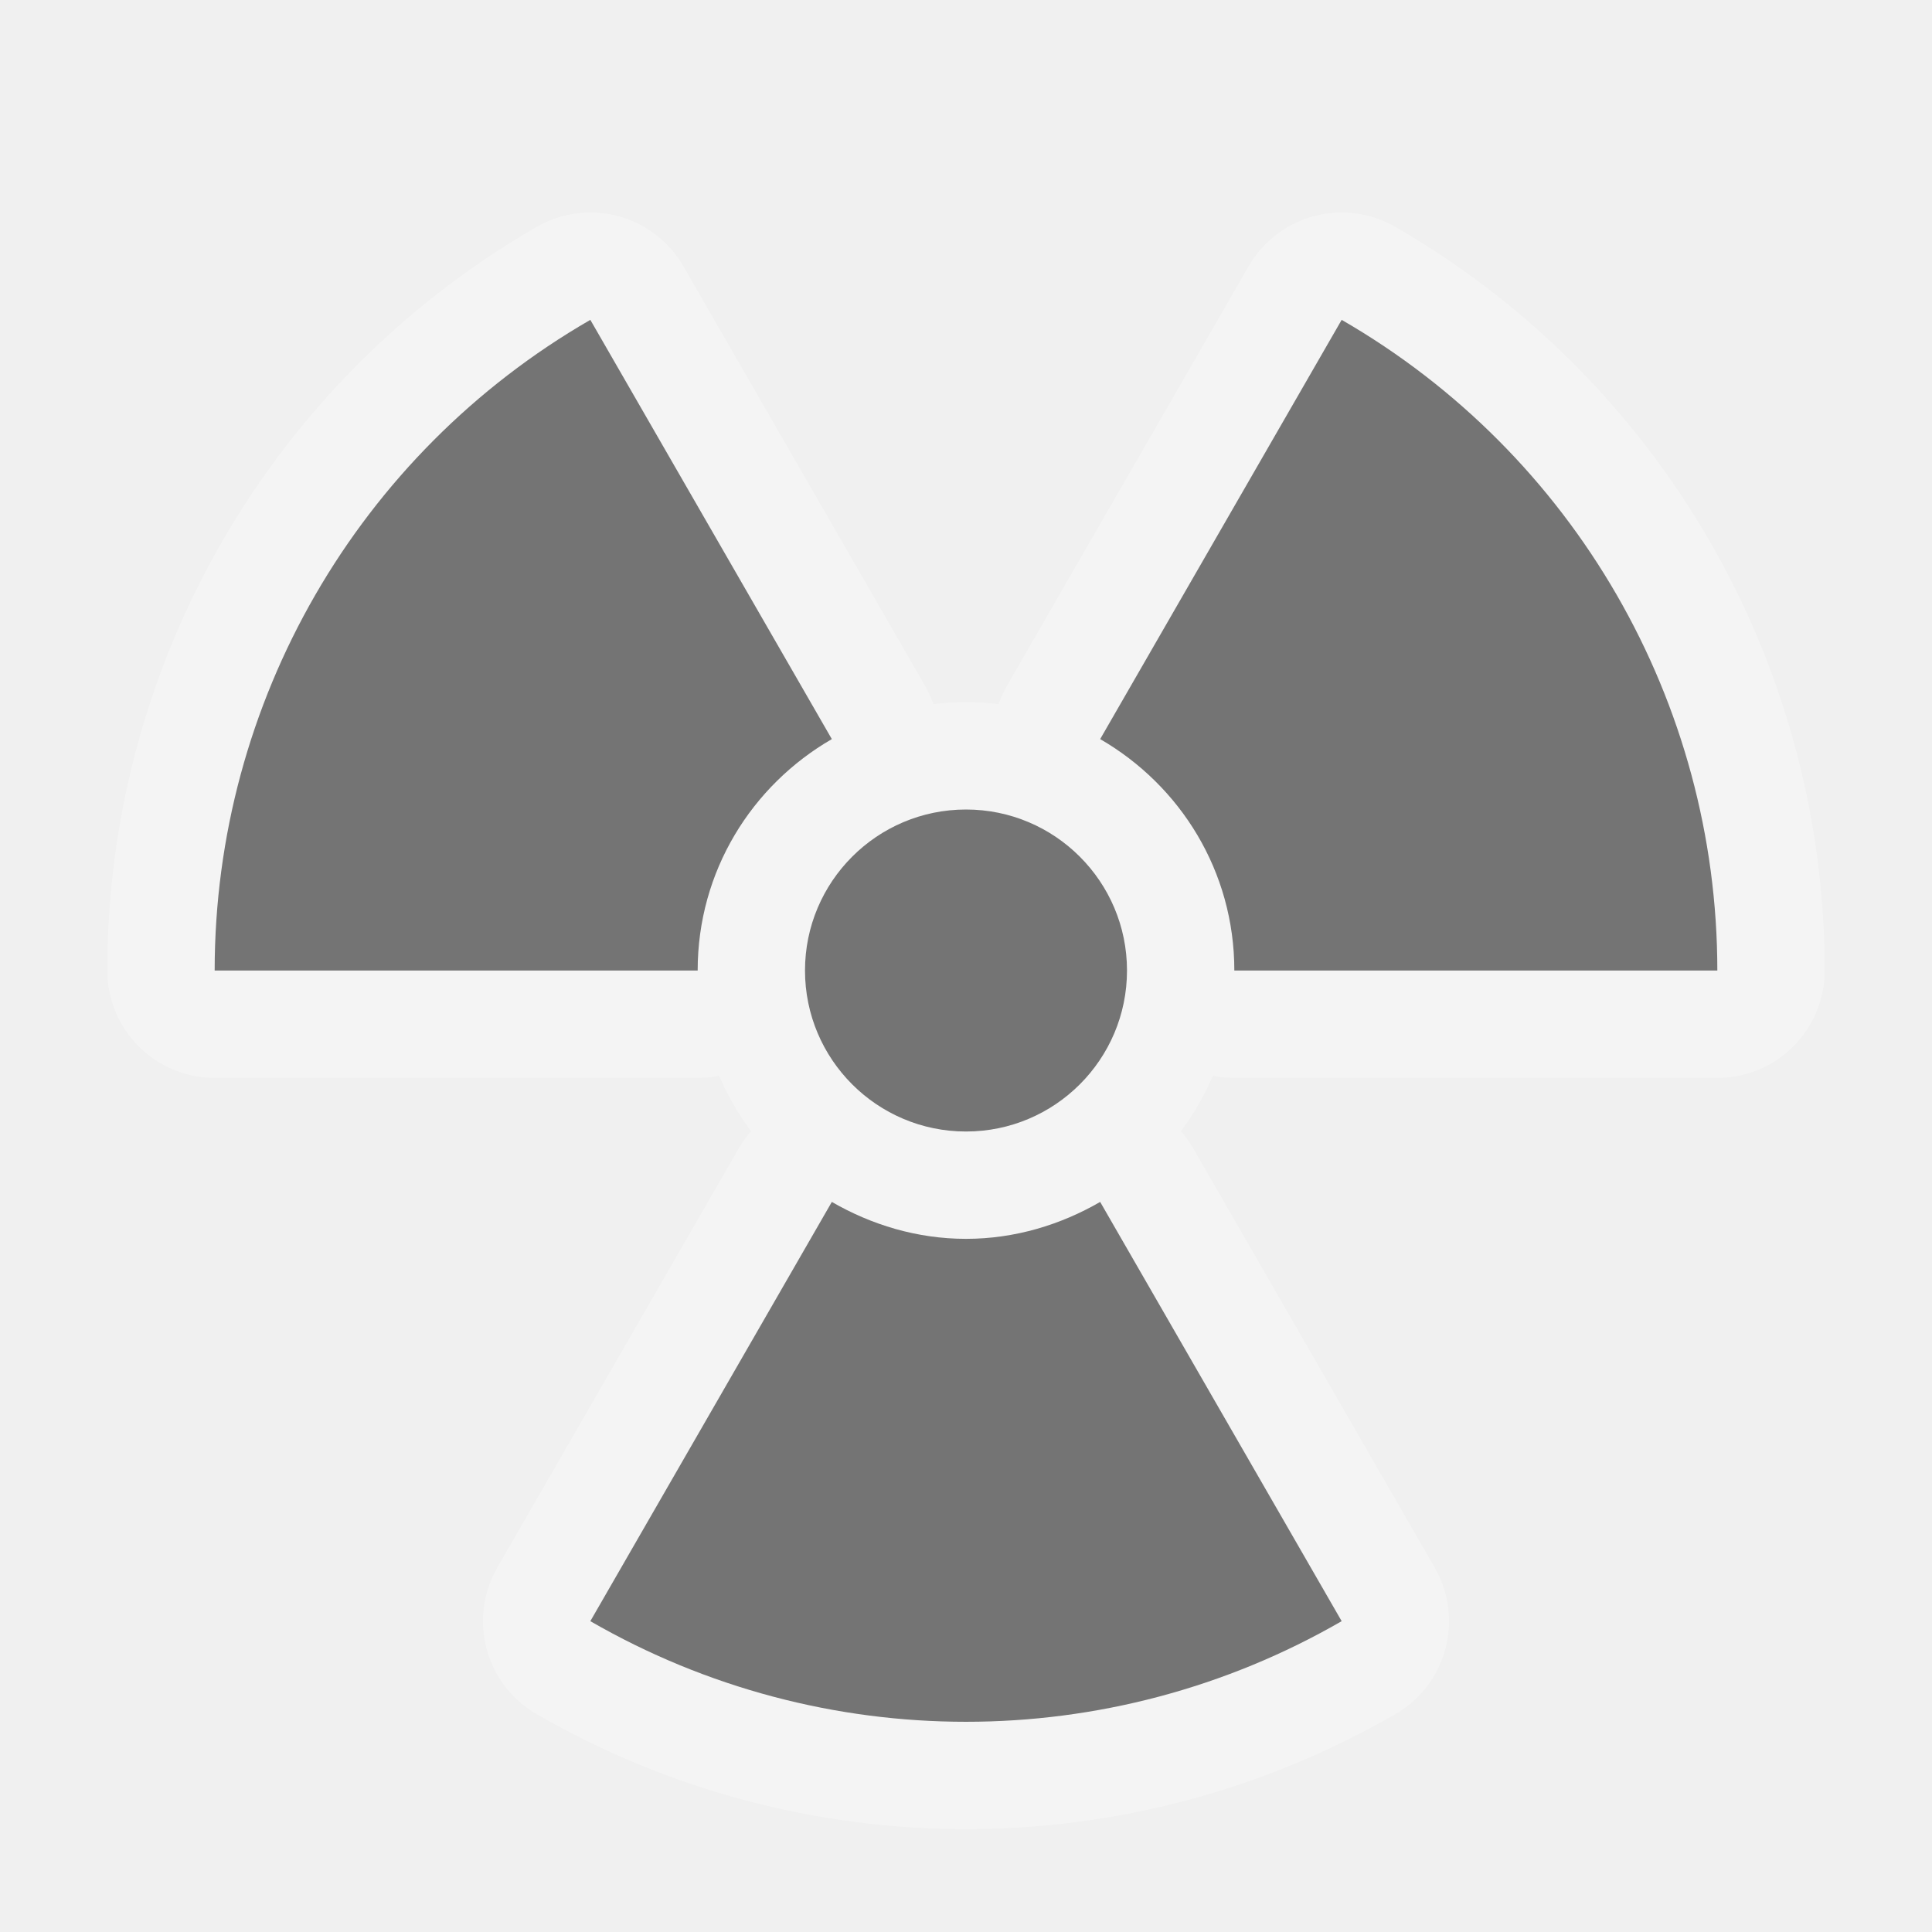
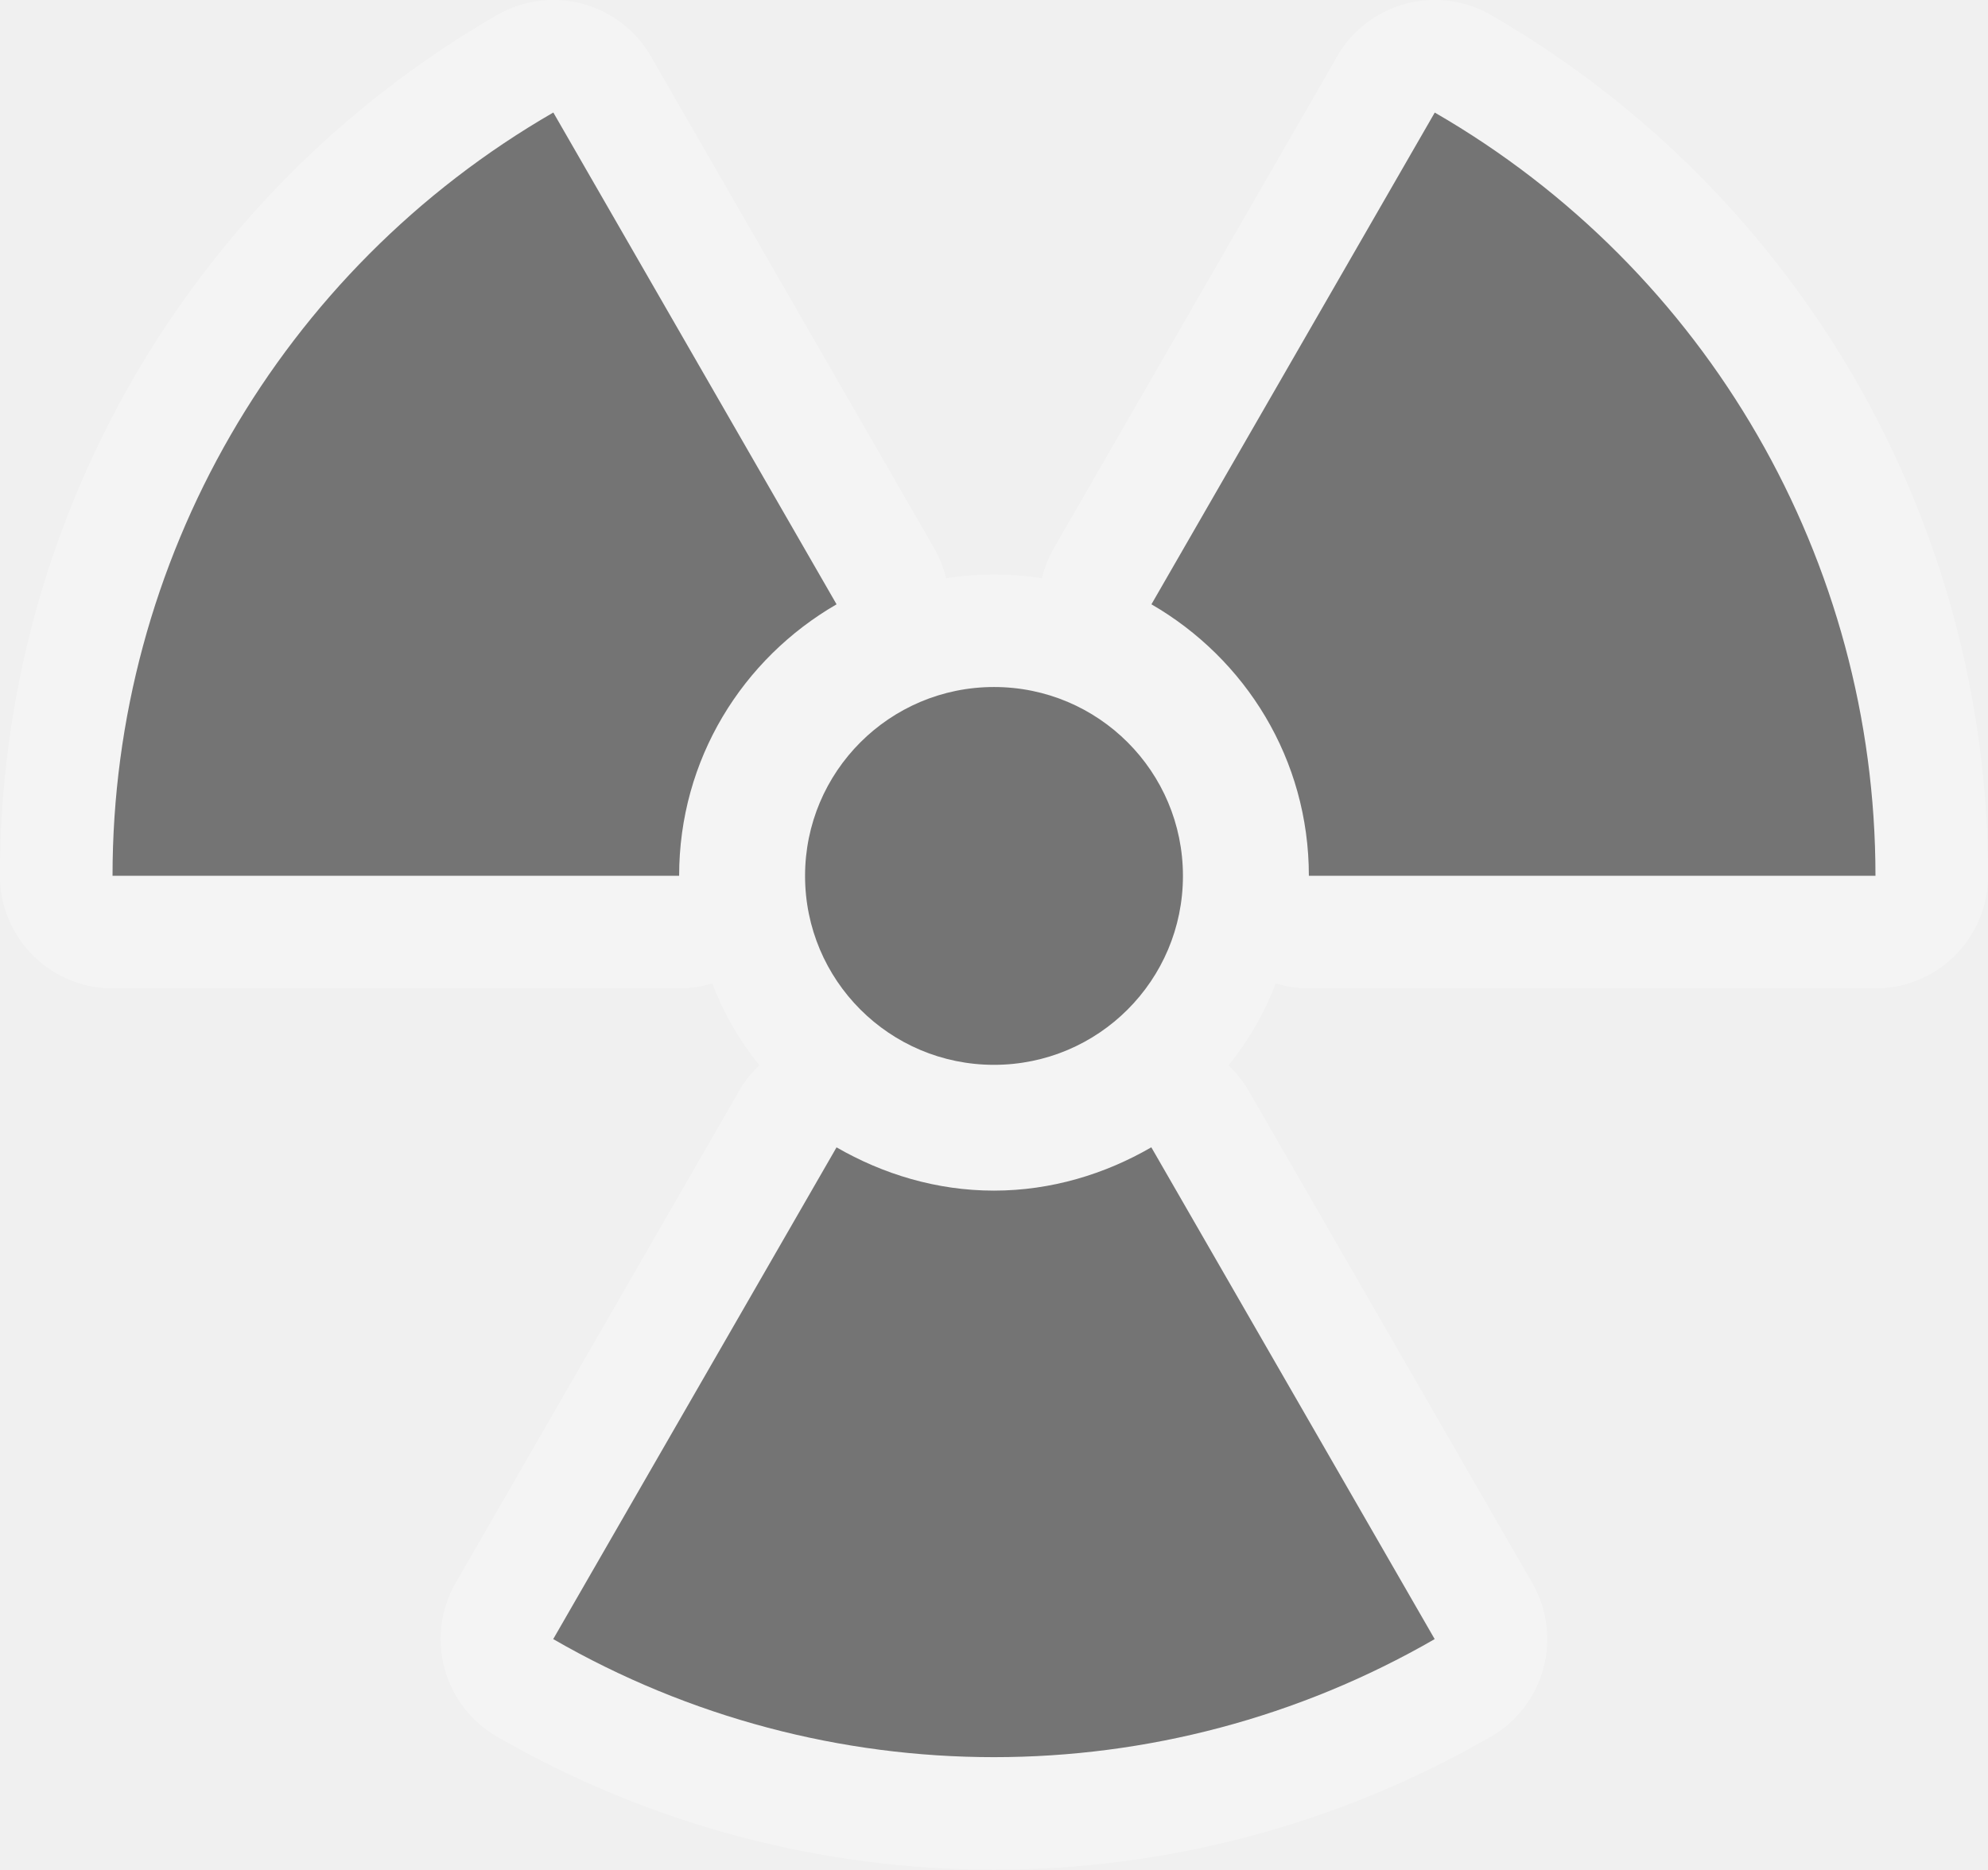
- <svg xmlns="http://www.w3.org/2000/svg" id="svg6" width="18" height="18" version="1.1">
-   <g id="generator_nuclear-18" transform="translate(-132 -920.36)">
-     <path id="path6513" transform="translate(0 1028.4)" d="m137.5-105.06c-2.166 1.25-3.5 3.562-3.5 6.062h4.5c0-0.925 0.503-1.724 1.25-2.156zm7 0-2.25 3.906c0.747 0.432 1.25 1.231 1.25 2.156h4.5c0-2.501-1.334-4.812-3.5-6.062zm-3.5 4.562c-0.828 0-1.5 0.672-1.5 1.5s0.672 1.5 1.5 1.5 1.5-0.672 1.5-1.5-0.672-1.5-1.5-1.5zm-1.25 3.656-2.25 3.906c2.166 1.25 4.834 1.25 7 0l-2.25-3.906c-0.368 0.213-0.795 0.344-1.25 0.344s-0.882-0.131-1.25-0.344z" fill="none" opacity=".3" stroke="#fff" stroke-linejoin="round" stroke-width="2" />
-     <path id="path6491" transform="translate(0 1028.4)" d="m137.5-105.06c-2.166 1.25-3.5 3.562-3.5 6.062h4.5c0-0.925 0.503-1.724 1.25-2.156zm7 0-2.25 3.906c0.747 0.432 1.25 1.231 1.25 2.156h4.5c0-2.501-1.334-4.812-3.5-6.062zm-3.5 4.562c-0.828 0-1.5 0.672-1.5 1.5s0.672 1.5 1.5 1.5 1.5-0.672 1.5-1.5-0.672-1.5-1.5-1.5zm-1.25 3.656-2.25 3.906c2.166 1.25 4.834 1.25 7 0l-2.25-3.906c-0.368 0.213-0.795 0.344-1.25 0.344s-0.882-0.131-1.25-0.344z" fill="#747474" />
-     <rect id="rect6501" transform="translate(0 1028.4)" x="132" y="-108" width="18" height="18" fill="none" />
+ <svg xmlns="http://www.w3.org/2000/svg" id="Layer_2" viewBox="0 0 17.666 16.617">
+   <g id="svg6">
+     <g id="generator_nuclear-18">
+       <path id="path6513" d="m4.917,1c-2.424,1.399-3.917,3.985-3.917,6.784h5.035c0-1.035.563-1.929,1.399-2.413L4.917,1Zm7.833,0l-2.518,4.371c.836.484,1.399,1.377,1.399,2.413h5.035c0-2.799-1.493-5.385-3.917-6.784h0Zm-3.917,5.106c-.927,0-1.679.751-1.679,1.679s.751,1.679,1.679,1.679,1.679-.751,1.679-1.679-.751-1.679-1.679-1.679Zm-1.399,4.091l-2.518,4.371c2.424,1.399,5.409,1.399,7.833,0l-2.518-4.371c-.411.238-.889.385-1.399.385s-.987-.147-1.399-.385Z" fill="none" isolation="isolate" opacity=".3" stroke="#fff" stroke-linejoin="round" stroke-width="2" />
+       <path id="path6491" d="m4.917,1c-2.424,1.399-3.917,3.985-3.917,6.784h5.035c0-1.035.563-1.929,1.399-2.413L4.917,1Zm7.833,0l-2.518,4.371c.836.484,1.399,1.377,1.399,2.413h5.035c0-2.799-1.493-5.385-3.917-6.784h0Zm-3.917,5.106c-.927,0-1.679.751-1.679,1.679s.751,1.679,1.679,1.679,1.679-.751,1.679-1.679-.751-1.679-1.679-1.679Zm-1.399,4.091l-2.518,4.371c2.424,1.399,5.409,1.399,7.833,0l-2.518-4.371c-.411.238-.889.385-1.399.385s-.987-.147-1.399-.385Z" fill="#747474" />
+     </g>
  </g>
</svg>
